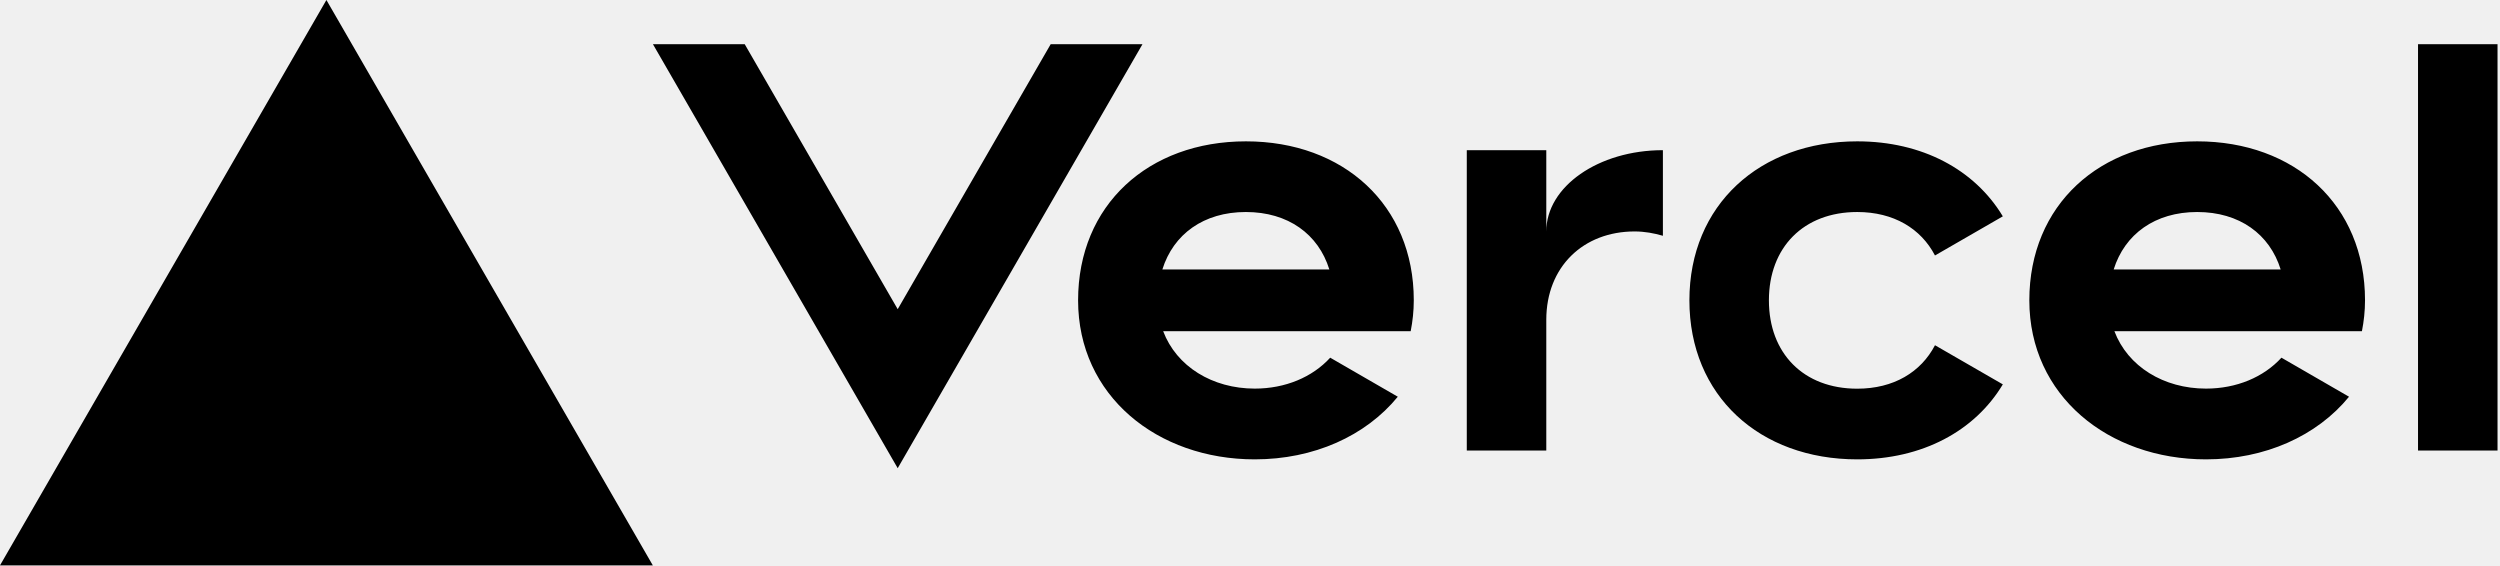
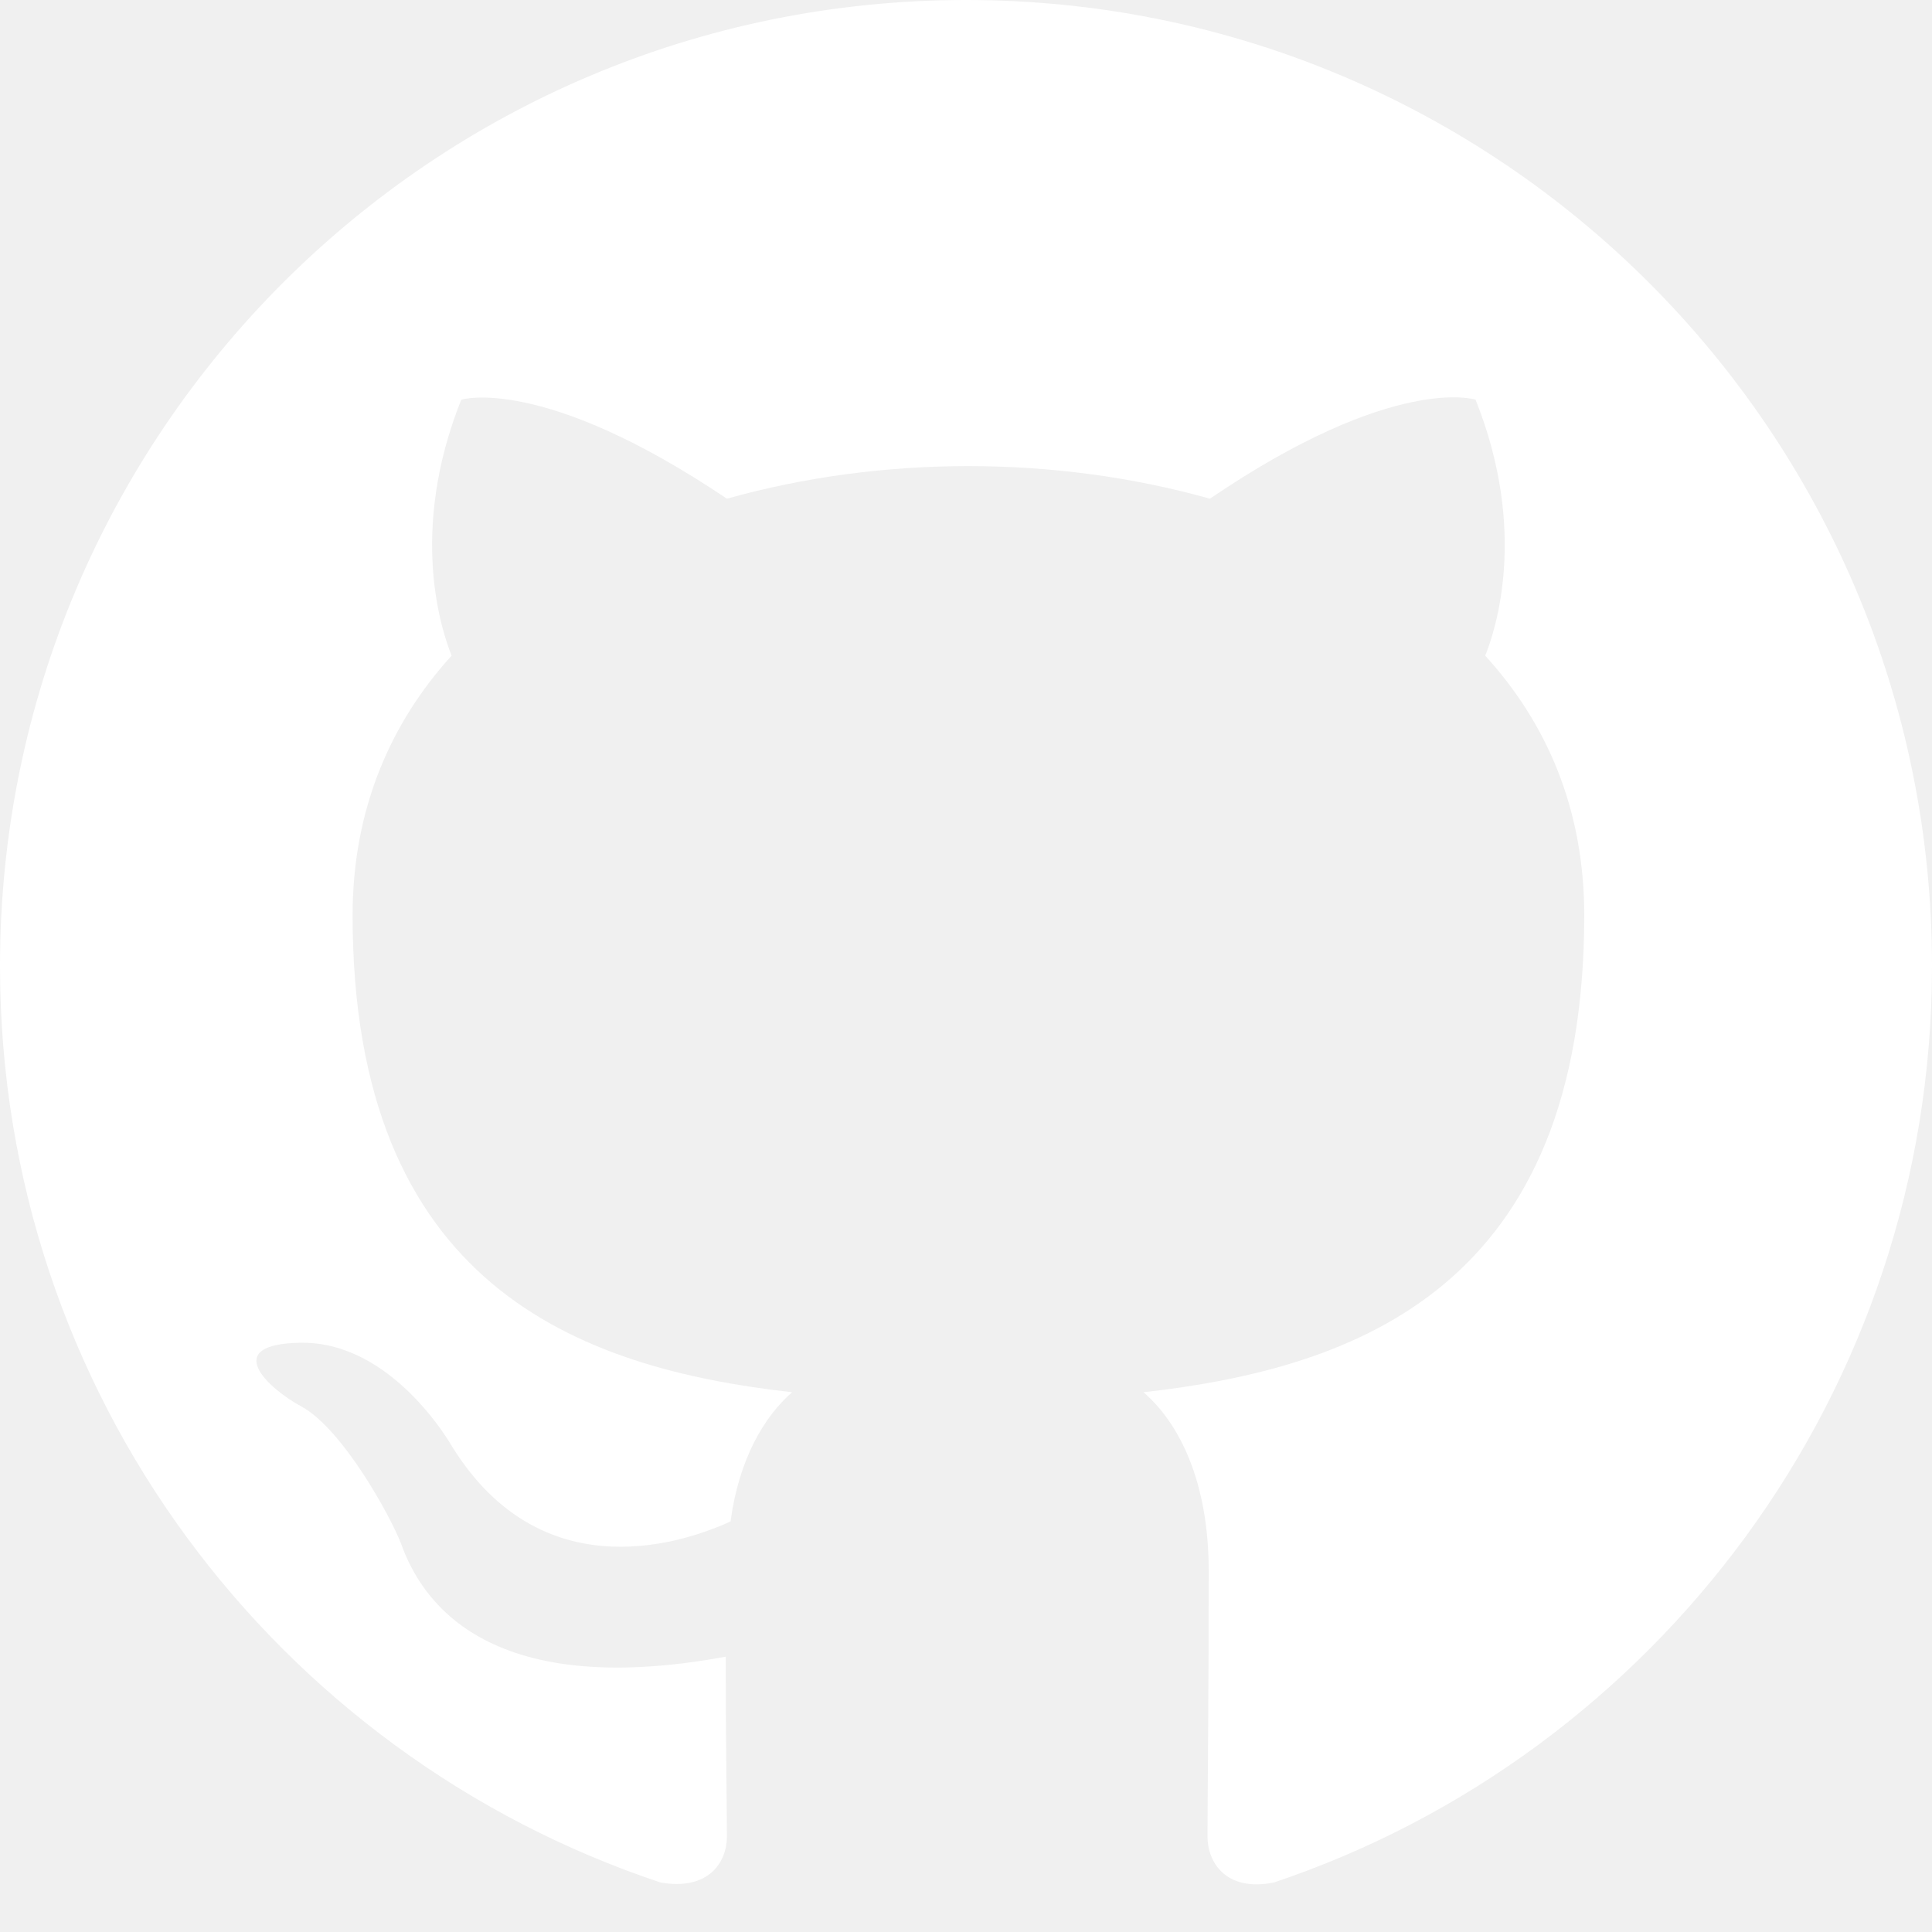
- <svg xmlns="http://www.w3.org/2000/svg" width="283" height="64" viewBox="0 0 283 64" fill="none">
-   <path d="M141.04 16c-11.04 0-19 7.2-19 18s8.96 18 20 18c6.67 0 12.55-2.64 16.19-7.09l-7.65-4.42c-2.02 2.21-5.09 3.5-8.54 3.5-4.79 0-8.86-2.5-10.37-6.5h28.02c.22-1.12.35-2.28.35-3.5 0-10.79-7.96-17.99-19-17.99zm-9.46 14.5c1.25-3.99 4.67-6.5 9.45-6.5 4.79 0 8.21 2.51 9.45 6.5h-18.9zM248.72 16c-11.04 0-19 7.2-19 18s8.96 18 20 18c6.67 0 12.55-2.64 16.19-7.09l-7.65-4.42c-2.02 2.21-5.09 3.5-8.54 3.5-4.79 0-8.86-2.5-10.37-6.5h28.02c.22-1.12.35-2.28.35-3.5 0-10.79-7.96-17.99-19-17.99zm-9.45 14.5c1.25-3.99 4.67-6.5 9.45-6.5 4.79 0 8.21 2.51 9.45 6.5h-18.9zM200.24 34c0 6 3.92 10 10 10 4.12 0 7.21-1.87 8.8-4.92l7.68 4.43c-3.18 5.3-9.14 8.49-16.48 8.49-11.05 0-19-7.2-19-18s7.96-18 19-18c7.34 0 13.29 3.19 16.48 8.49l-7.68 4.43c-1.59-3.05-4.68-4.92-8.8-4.92-6.07 0-10 4-10 10zm82.48-29v46h-9V5h9zM36.95 0L73.9 64H0L36.95 0zm92.38 5l-27.71 48L73.91 5H84.3l17.32 30 17.32-30h10.39zm58.91 12v9.69c-1-.29-2.06-.49-3.2-.49-5.81 0-10 4-10 10V51h-9V17h9v9.2c0-5.08 5.91-9.2 13.2-9.2z" fill="#000" />
+ <svg xmlns="http://www.w3.org/2000/svg" width="32" height="32" viewBox="0 0 32 32" fill="none">
+   <path fill-rule="evenodd" clip-rule="evenodd" d="M16 0C7.16 0 0 7.16 0 16C0 23.08 4.58 29.06 10.94 31.18C11.74 31.32 12.04 30.84 12.04 30.42C12.04 30.04 12.02 28.78 12.02 27.44C8 28.18 6.96 26.46 6.64 25.56C6.46 25.1 5.68 23.68 5 23.3C4.44 23 3.64 22.26 4.98 22.24C6.24 22.22 7.14 23.4 7.44 23.88C8.88 26.3 11.18 25.62 12.1 25.2C12.24 24.16 12.66 23.46 13.12 23.06C9.56 22.66 5.84 21.28 5.84 15.16C5.84 13.42 6.46 11.98 7.48 10.86C7.32 10.46 6.76 8.82 7.64 6.62C7.64 6.62 8.98 6.2 12.04 8.26C13.32 7.9 14.68 7.72 16.04 7.72C17.4 7.72 18.76 7.9 20.04 8.26C23.1 6.18 24.44 6.62 24.44 6.62C25.32 8.82 24.76 10.46 24.6 10.86C25.62 11.98 26.24 13.4 26.24 15.16C26.24 21.3 22.5 22.66 18.94 23.06C19.52 23.56 20.02 24.52 20.02 26.02C20.02 28.16 20 29.88 20 30.42C20 30.84 20.3 31.34 21.1 31.18C27.42 29.06 32 23.06 32 16C32 7.16 24.84 0 16 0V0Z" fill="white" />
</svg>
